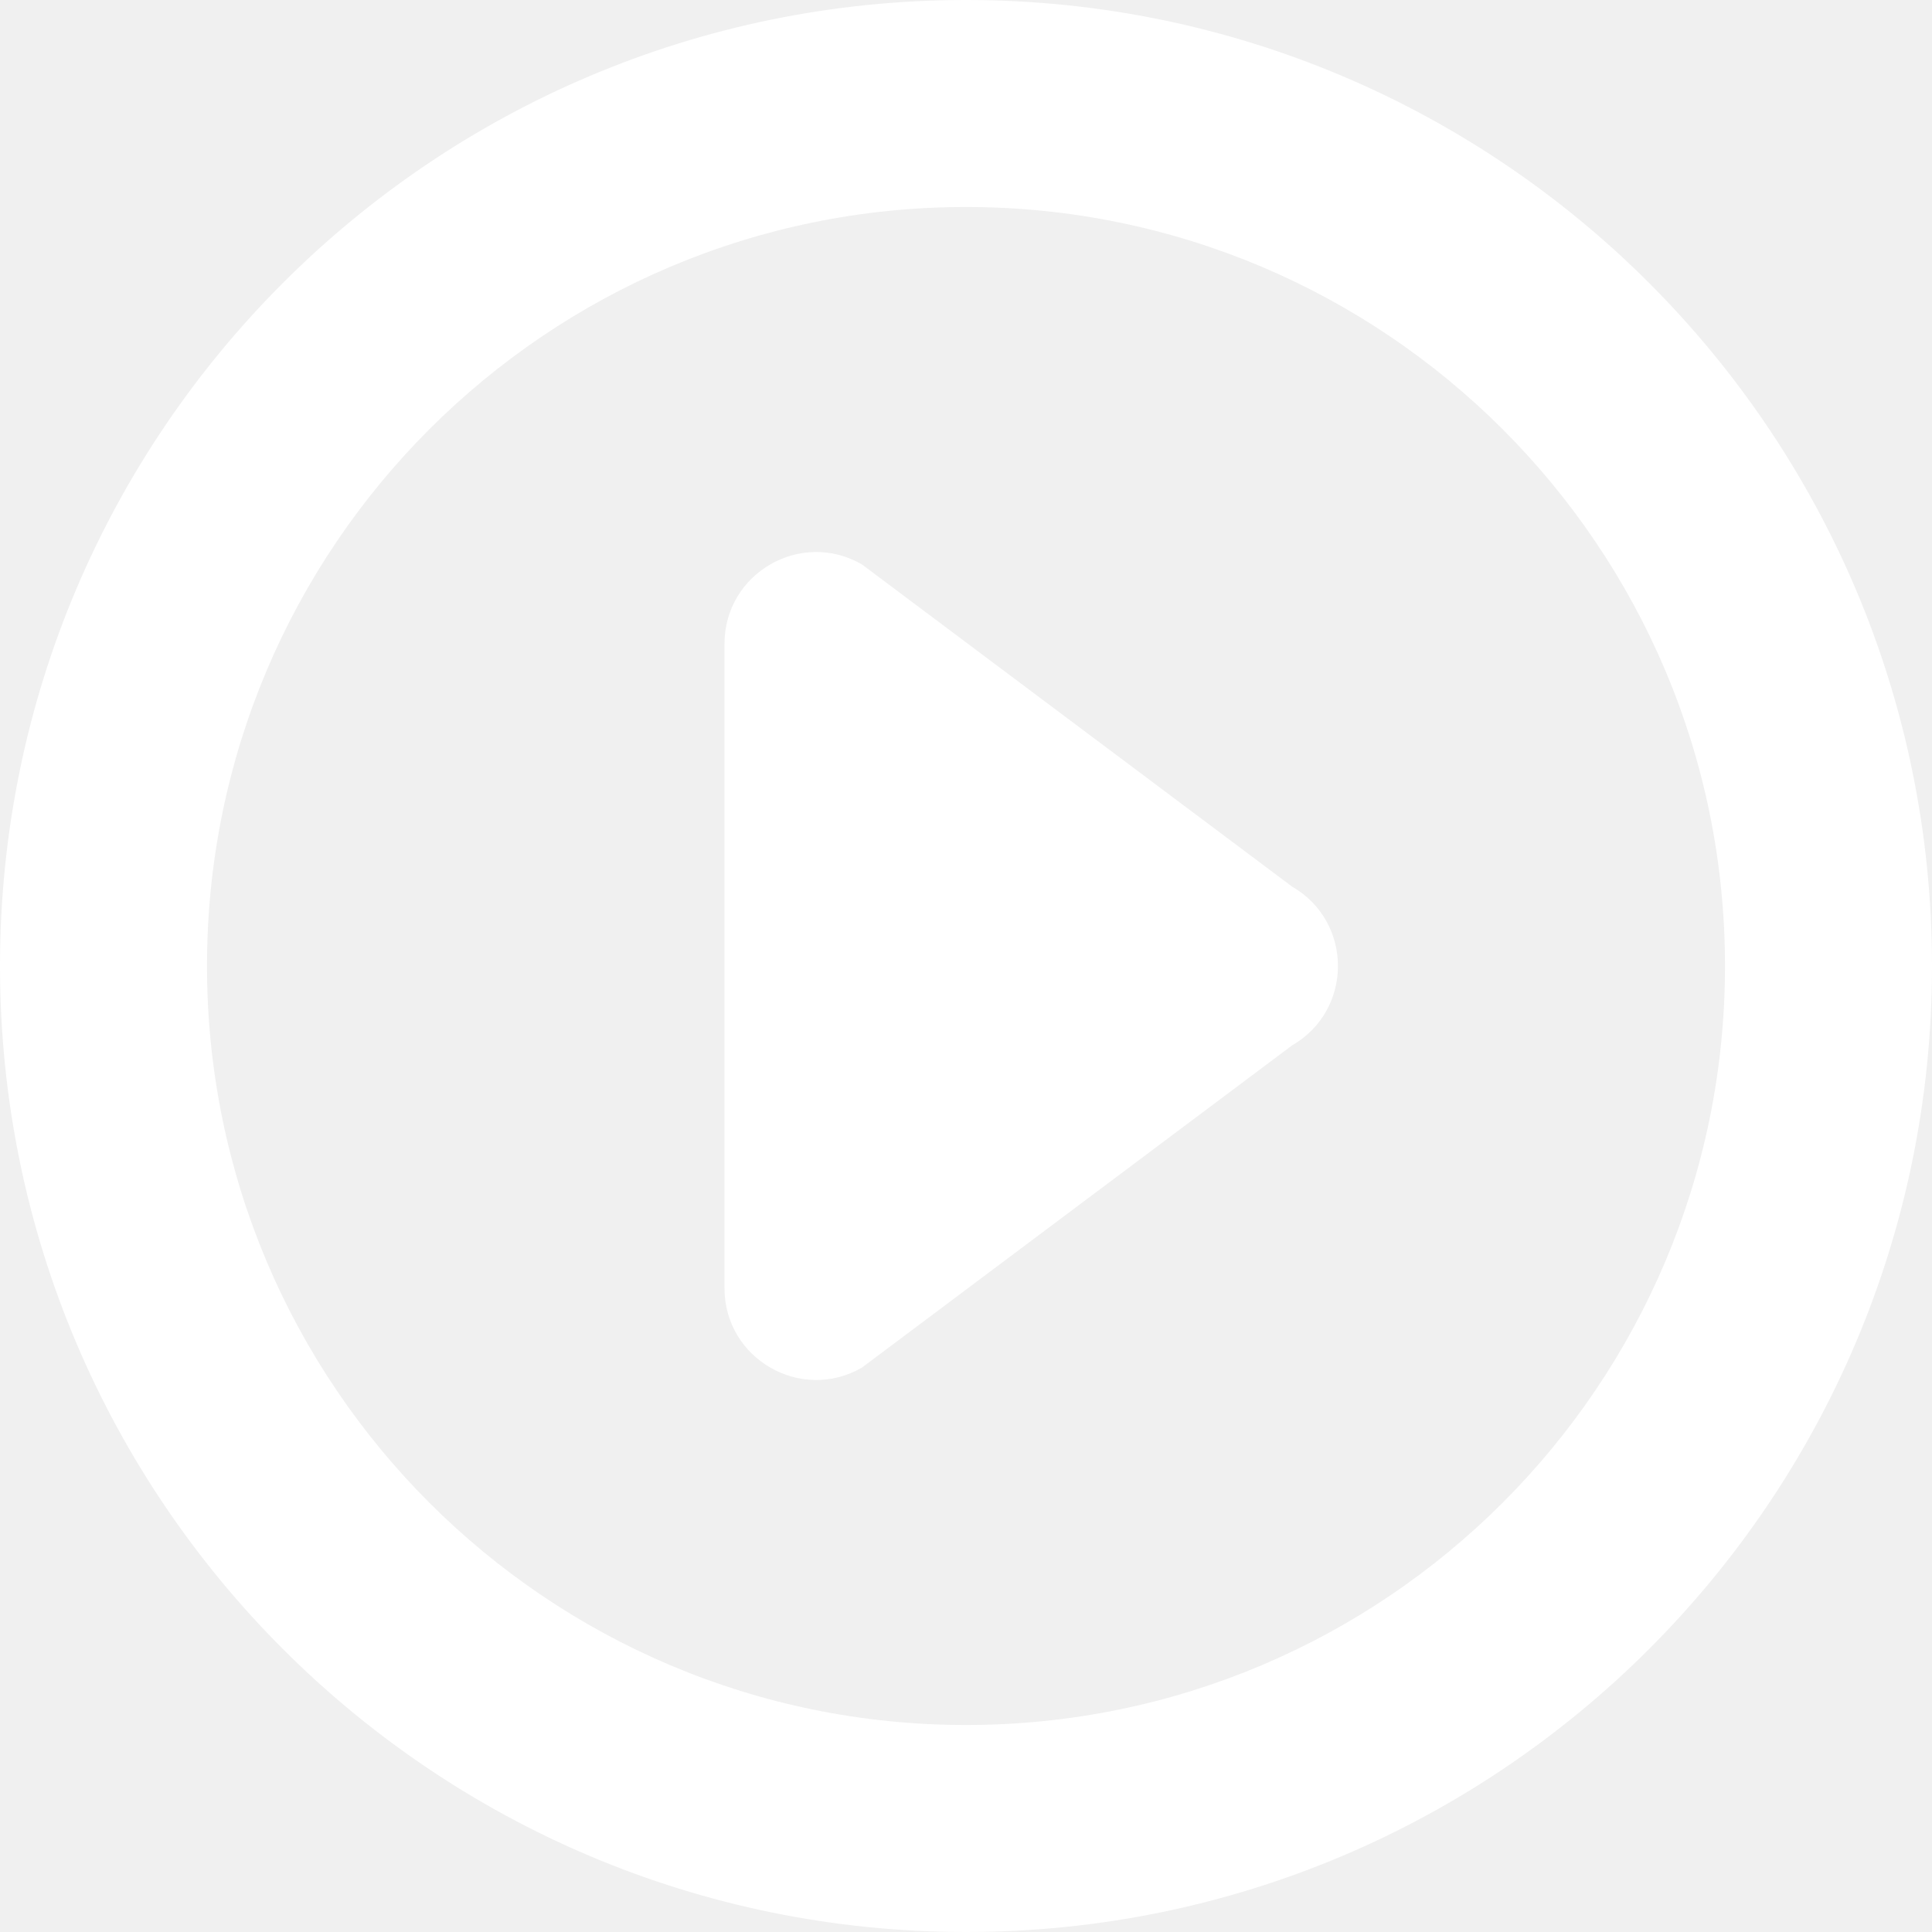
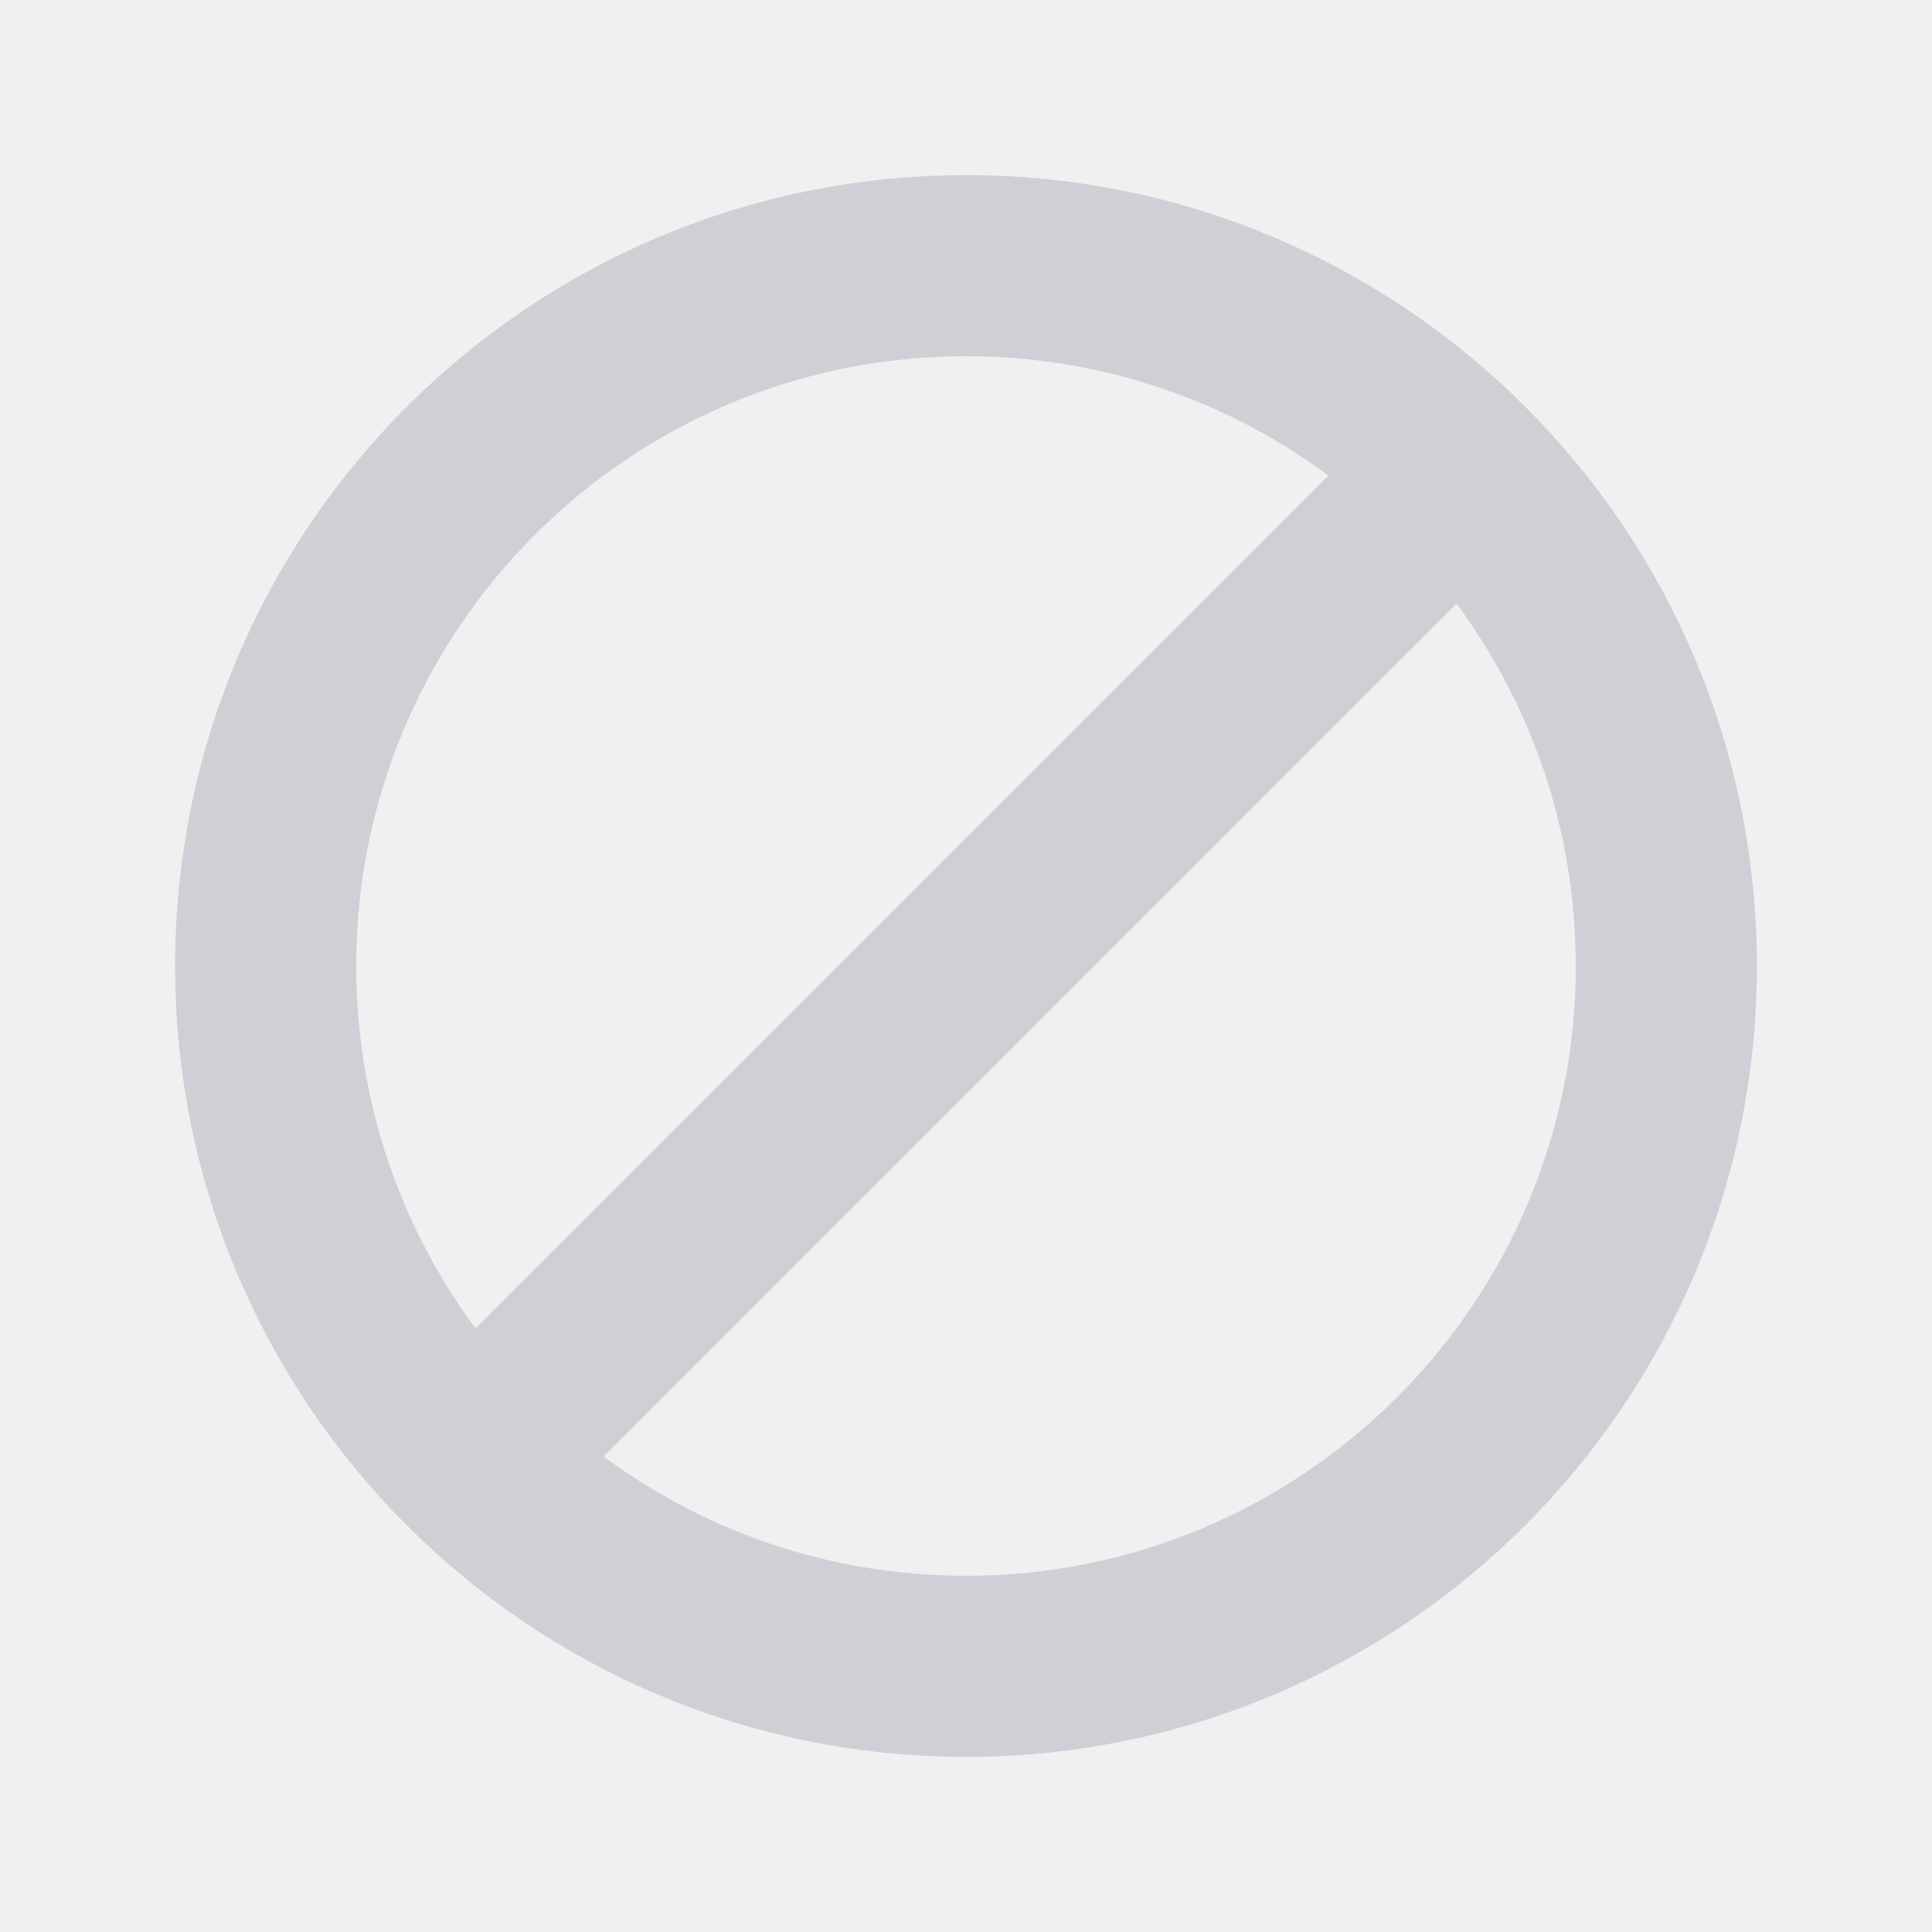
- <svg xmlns="http://www.w3.org/2000/svg" t="1760791684518" class="icon" viewBox="0 0 1024 1024" version="1.1" p-id="6918" width="24" height="24">
-   <path d="M512 0C229.234 0 0 229.234 0 512s229.234 512 512 512 512-229.234 512-512S794.766 0 512 0z m0 914.286C289.829 914.286 109.714 734.171 109.714 512S289.829 109.714 512 109.714s402.286 180.114 402.286 402.286-180.114 402.286-402.286 402.286z" p-id="6919" fill="#ffffff" />
-   <path d="M684.869 469.943L456.834 299.154C424.469 280.457 384 303.817 384 341.2v341.6c0 37.383 40.469 60.743 72.834 42.057L684.869 554.057c32.366-18.697 32.366-65.417 0-84.114z" p-id="6920" fill="#ffffff" />
+ <svg xmlns="http://www.w3.org/2000/svg" width="16" height="16" viewBox="0 0 16 16">
+   <g fill="none" stroke="#CED0D6" stroke-width="1.5" stroke-linecap="round">
+     <circle cx="8" cy="8" r="5.8" />
+     <line x1="4.2" y1="11.8" x2="11.8" y2="4.2" />
+   </g>
</svg>
